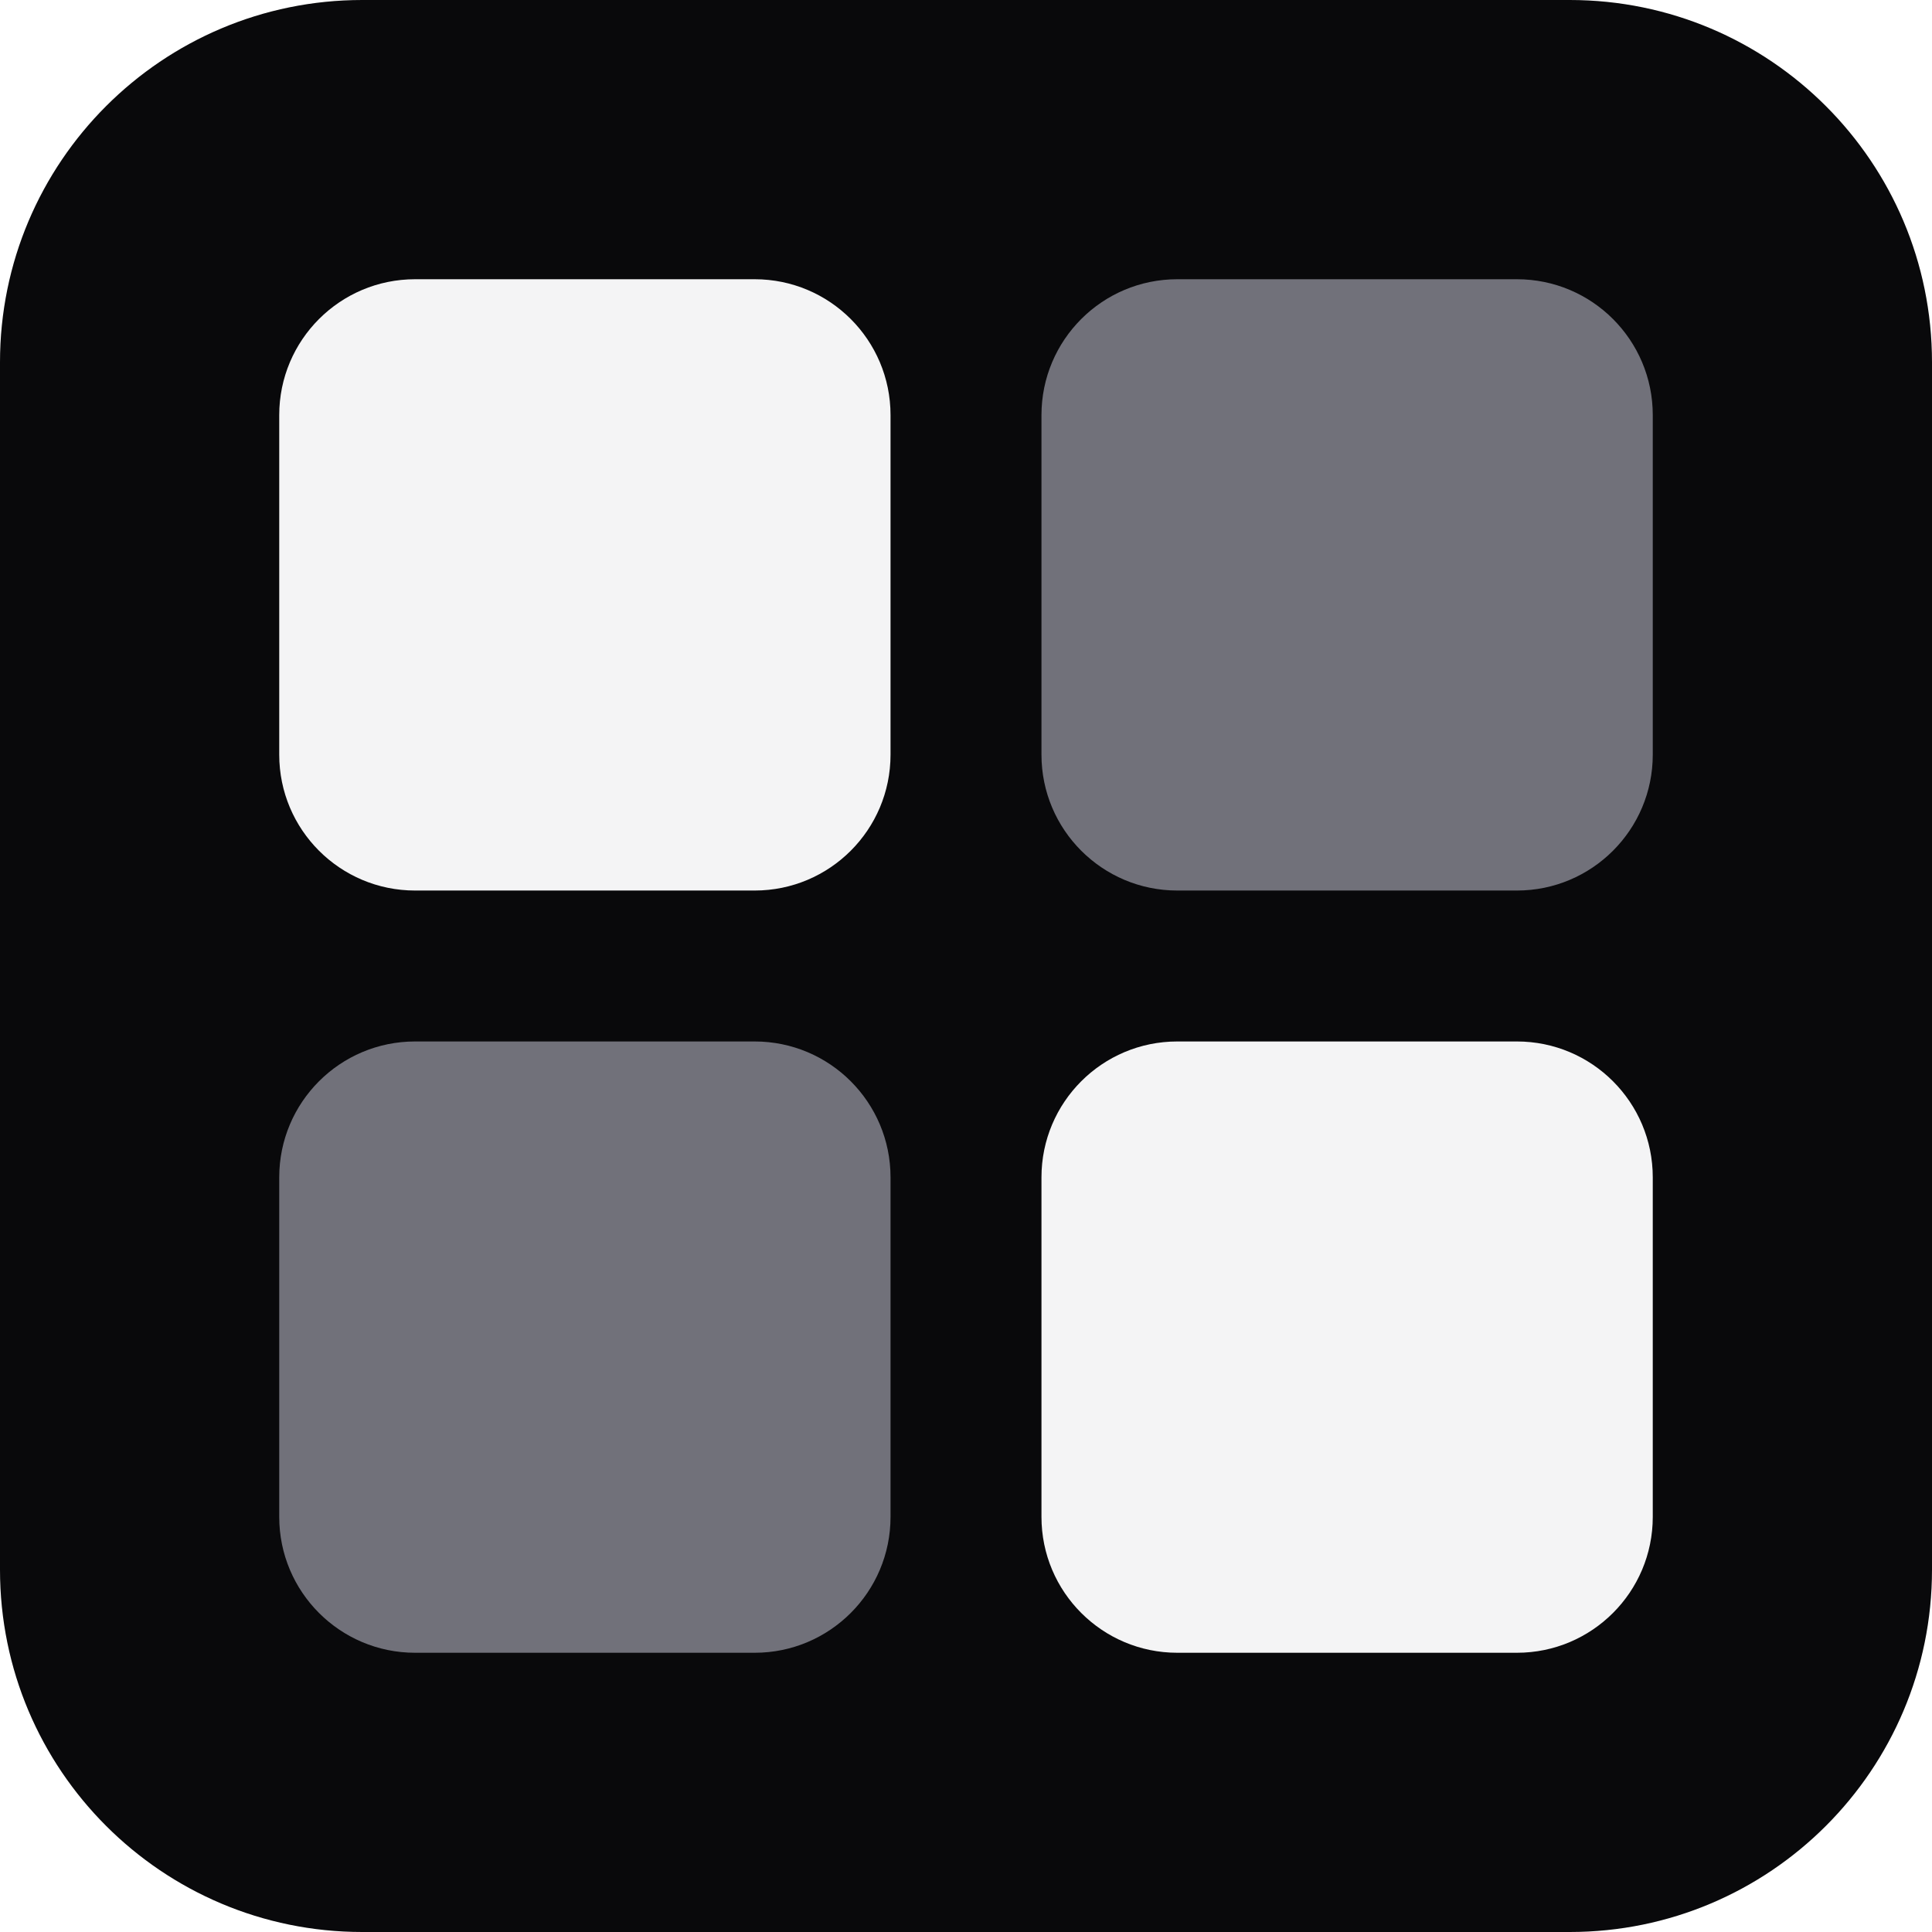
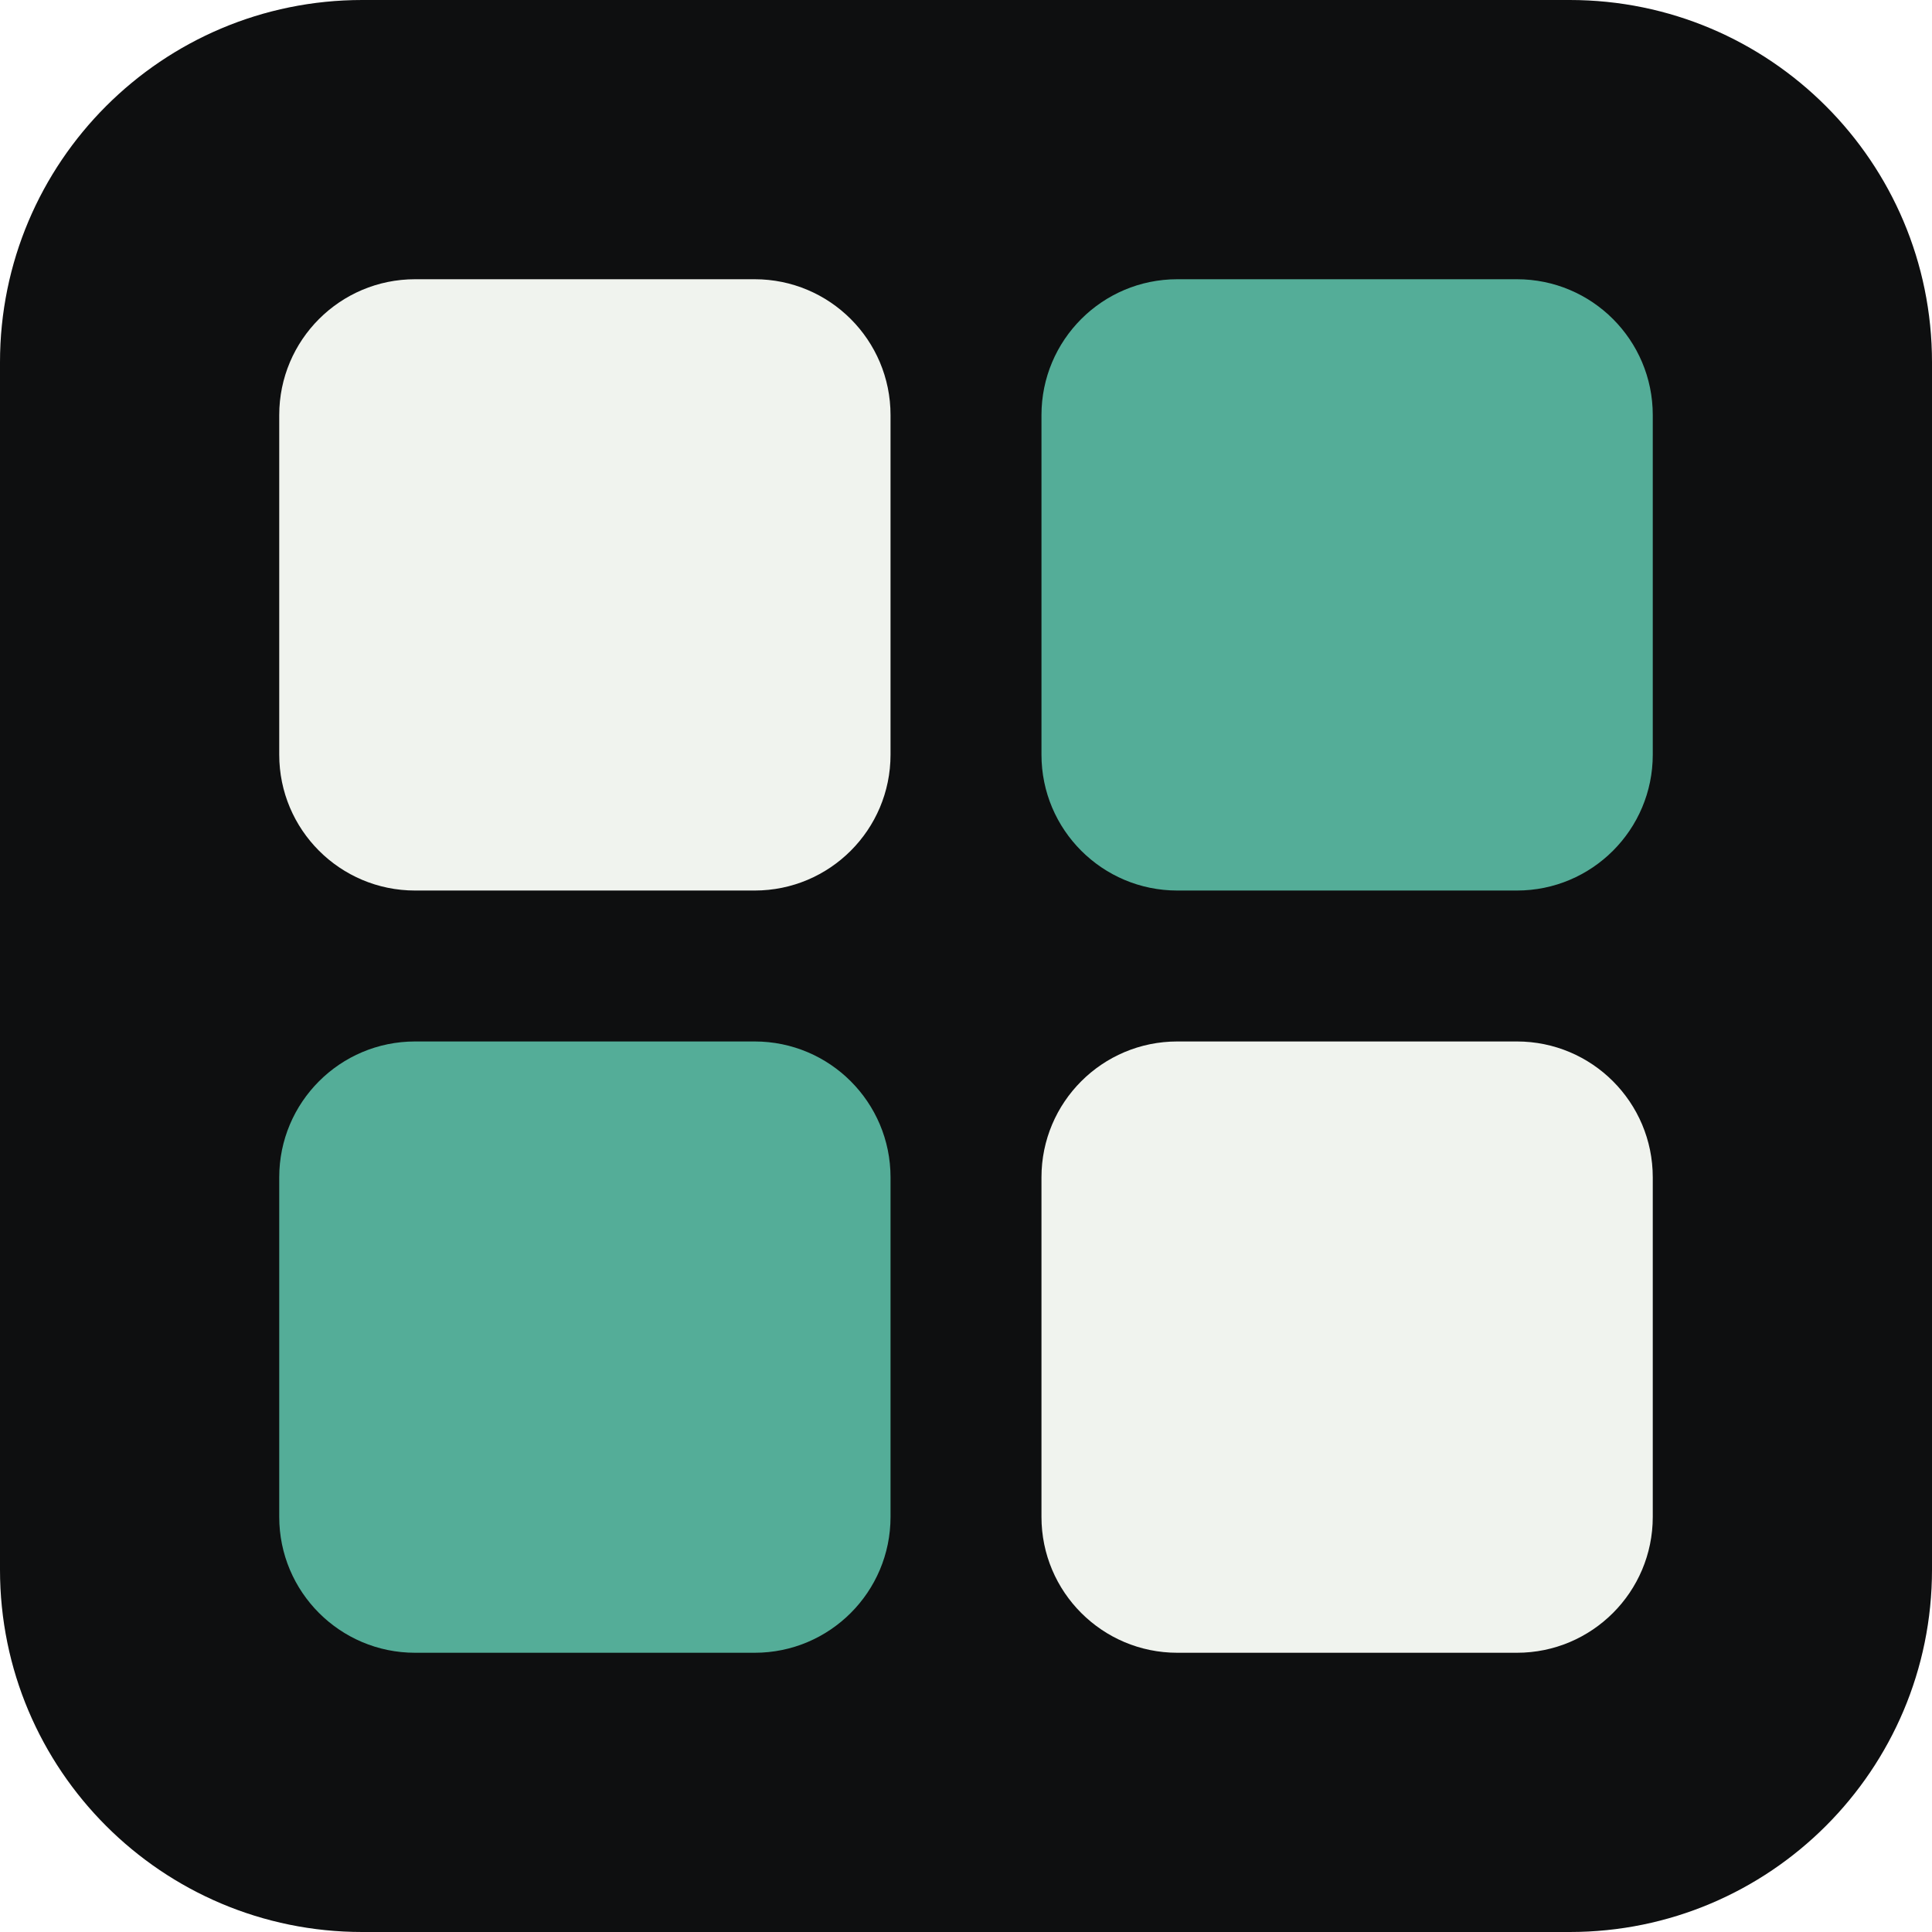
<svg xmlns="http://www.w3.org/2000/svg" viewBox="0 0 512 512" fill="none">
-   <rect width="512" height="512" rx="96" fill="#09090b" />
-   <rect x="74" y="74" width="162" height="162" rx="36" fill="#f4f4f5" />
-   <rect x="276" y="74" width="162" height="162" rx="36" fill="#71717a" />
-   <rect x="74" y="276" width="162" height="162" rx="36" fill="#71717a" />
-   <rect x="276" y="276" width="162" height="162" rx="36" fill="#f4f4f5" />
+   <rect width="512" height="512" rx="96" fill="#0E0F10" />
+   <rect x="74" y="74" width="162" height="162" rx="36" fill="#F0F3EE" />
+   <rect x="276" y="74" width="162" height="162" rx="36" fill="#54AD98" />
+   <rect x="74" y="276" width="162" height="162" rx="36" fill="#54AD98" />
+   <rect x="276" y="276" width="162" height="162" rx="36" fill="#F0F3EE" />
</svg>
